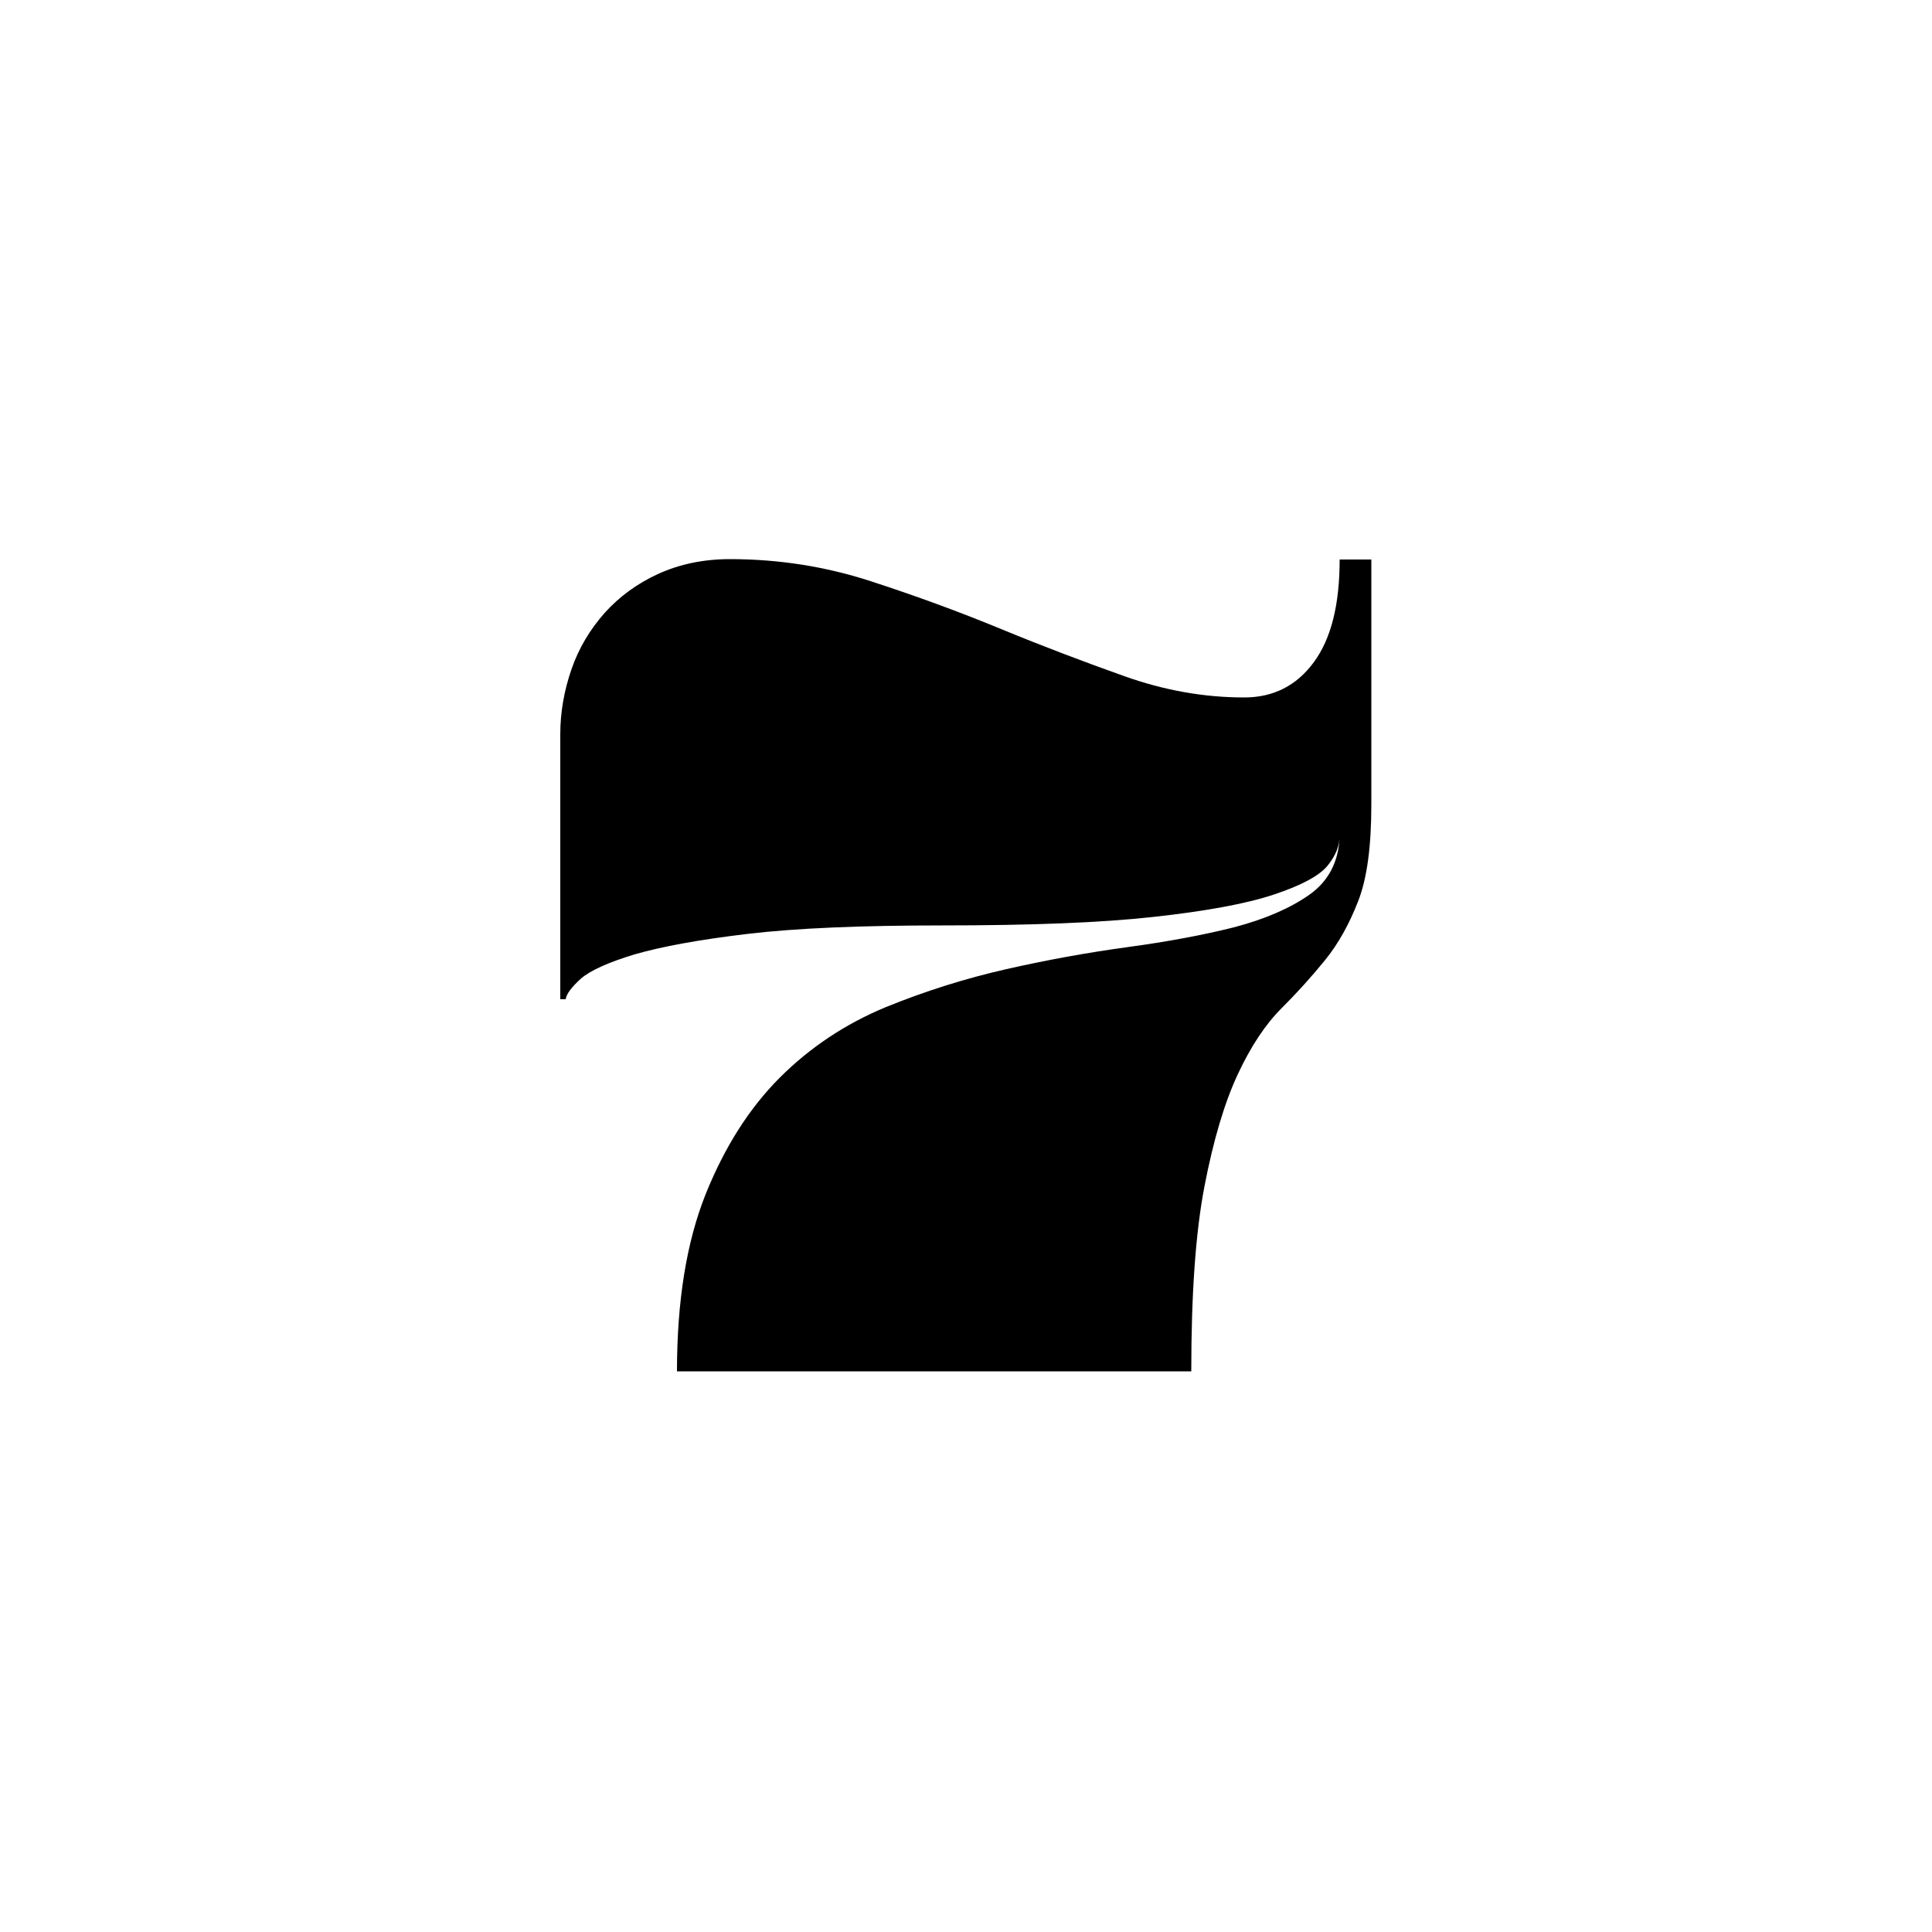
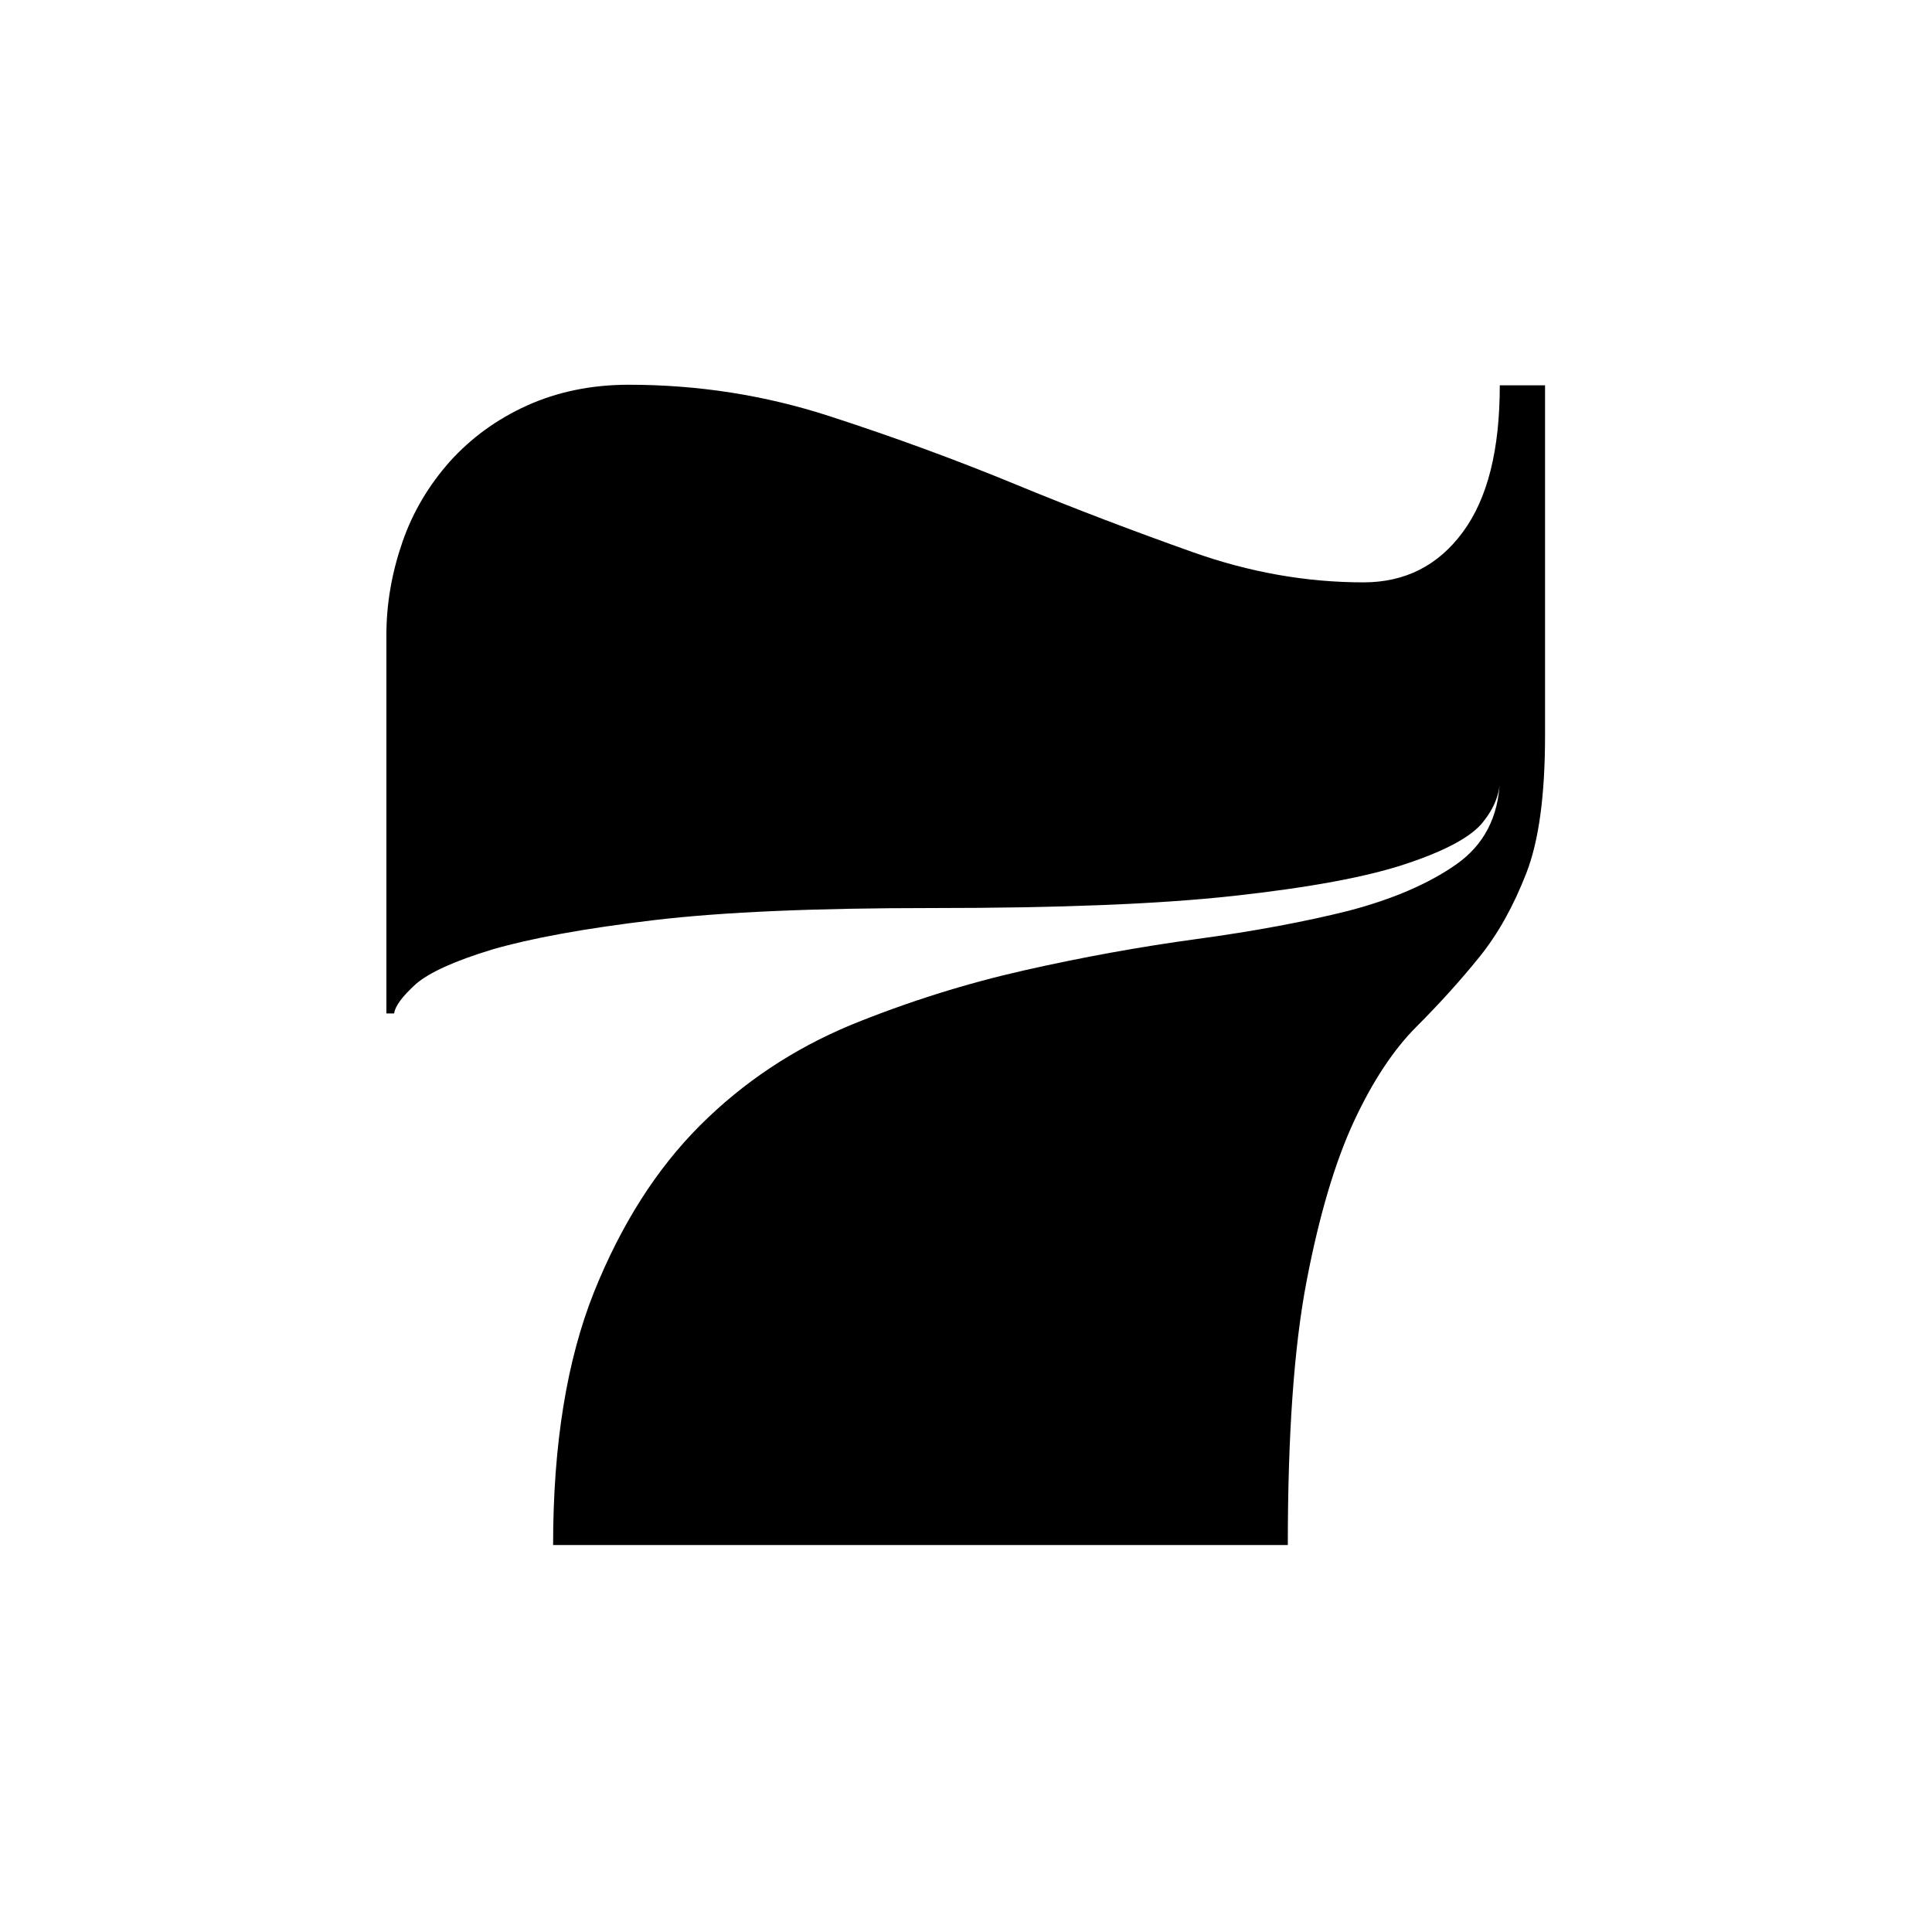
- <svg xmlns="http://www.w3.org/2000/svg" id="Layer_1" viewBox="0 0 500 500">
+ <svg xmlns="http://www.w3.org/2000/svg" id="Layer_1" viewBox="-70 132 350 350">
  <g id="XMLID_28_">
-     <path id="XMLID_29_" class="st0" d="M354.9 145.1v63.1c0 10.8-1.1 19.1-3.4 25-2.3 5.9-5.1 11-8.6 15.3-3.4 4.2-7.2 8.4-11.3 12.5-4.1 4.1-7.9 9.8-11.3 17.1-3.4 7.3-6.3 17-8.6 29s-3.4 27.9-3.4 47.8H175.2c0-18.3 2.5-33.5 7.4-45.8 4.9-12.2 11.3-22.3 19.2-30.2 7.9-7.9 17-13.9 27.3-18.2 10.3-4.2 20.8-7.5 31.4-9.9 10.6-2.4 21.1-4.3 31.4-5.7 10.3-1.4 19.4-3.1 27.4-5.1 8-2.1 14.5-4.9 19.5-8.4s7.7-8.6 7.9-15.3c0 2.5-1 5.1-3.1 7.7-2.1 2.6-6.7 5.1-13.9 7.5-7.2 2.4-17.6 4.3-31.2 5.8-13.6 1.5-31.8 2.2-54.7 2.2-21 0-37.8.7-50.4 2.2-12.6 1.5-22.3 3.3-29.2 5.3-6.9 2.1-11.5 4.2-13.9 6.3-2.4 2.2-3.7 3.9-3.9 5.3H145V190c0-5.7 1-11.3 2.9-16.8s4.8-10.3 8.6-14.6c3.8-4.2 8.4-7.6 13.9-10.1s11.7-3.8 18.5-3.8c12.6 0 24.7 1.9 36.4 5.7 11.7 3.8 22.9 7.9 33.8 12.4 10.9 4.5 21.5 8.5 31.9 12.2 10.4 3.7 20.7 5.5 31 5.5 7.5 0 13.5-3 18-9.1s6.7-14.9 6.7-26.6h8.2z" />
+     <path id="XMLID_29_" d="M209.9 202.1v63.1c0 10.8-1.1 19.1-3.4 25s-5.1 11-8.6 15.3c-3.4 4.2-7.2 8.4-11.3 12.5-4.1 4.1-7.9 9.8-11.3 17.1-3.4 7.3-6.3 17-8.6 29s-3.4 27.9-3.4 47.8H30.2c0-18.3 2.5-33.5 7.4-45.8 4.9-12.2 11.3-22.3 19.2-30.2 7.9-7.9 17-13.9 27.3-18.2 10.3-4.2 20.8-7.5 31.4-9.9s21.1-4.3 31.4-5.7c10.3-1.4 19.4-3.1 27.4-5.1 8-2.1 14.5-4.9 19.5-8.4s7.7-8.6 7.9-15.3c0 2.5-1 5.1-3.1 7.7-2.1 2.6-6.7 5.1-13.9 7.5-7.2 2.4-17.6 4.3-31.2 5.8s-31.8 2.2-54.7 2.2c-21 0-37.8.7-50.4 2.2S26.1 302 19.2 304c-6.9 2.1-11.5 4.2-13.9 6.3-2.4 2.2-3.7 3.9-3.9 5.3H0V247c0-5.7 1-11.3 2.9-16.8s4.8-10.3 8.6-14.6c3.8-4.2 8.4-7.6 13.9-10.1s11.7-3.8 18.5-3.8c12.6 0 24.7 1.9 36.4 5.7 11.7 3.8 22.9 7.9 33.8 12.4s21.5 8.5 31.9 12.2 20.7 5.5 31 5.5c7.5 0 13.5-3 18-9.1s6.7-14.9 6.7-26.6h8.2v.3z" class="st0" />
  </g>
</svg>
